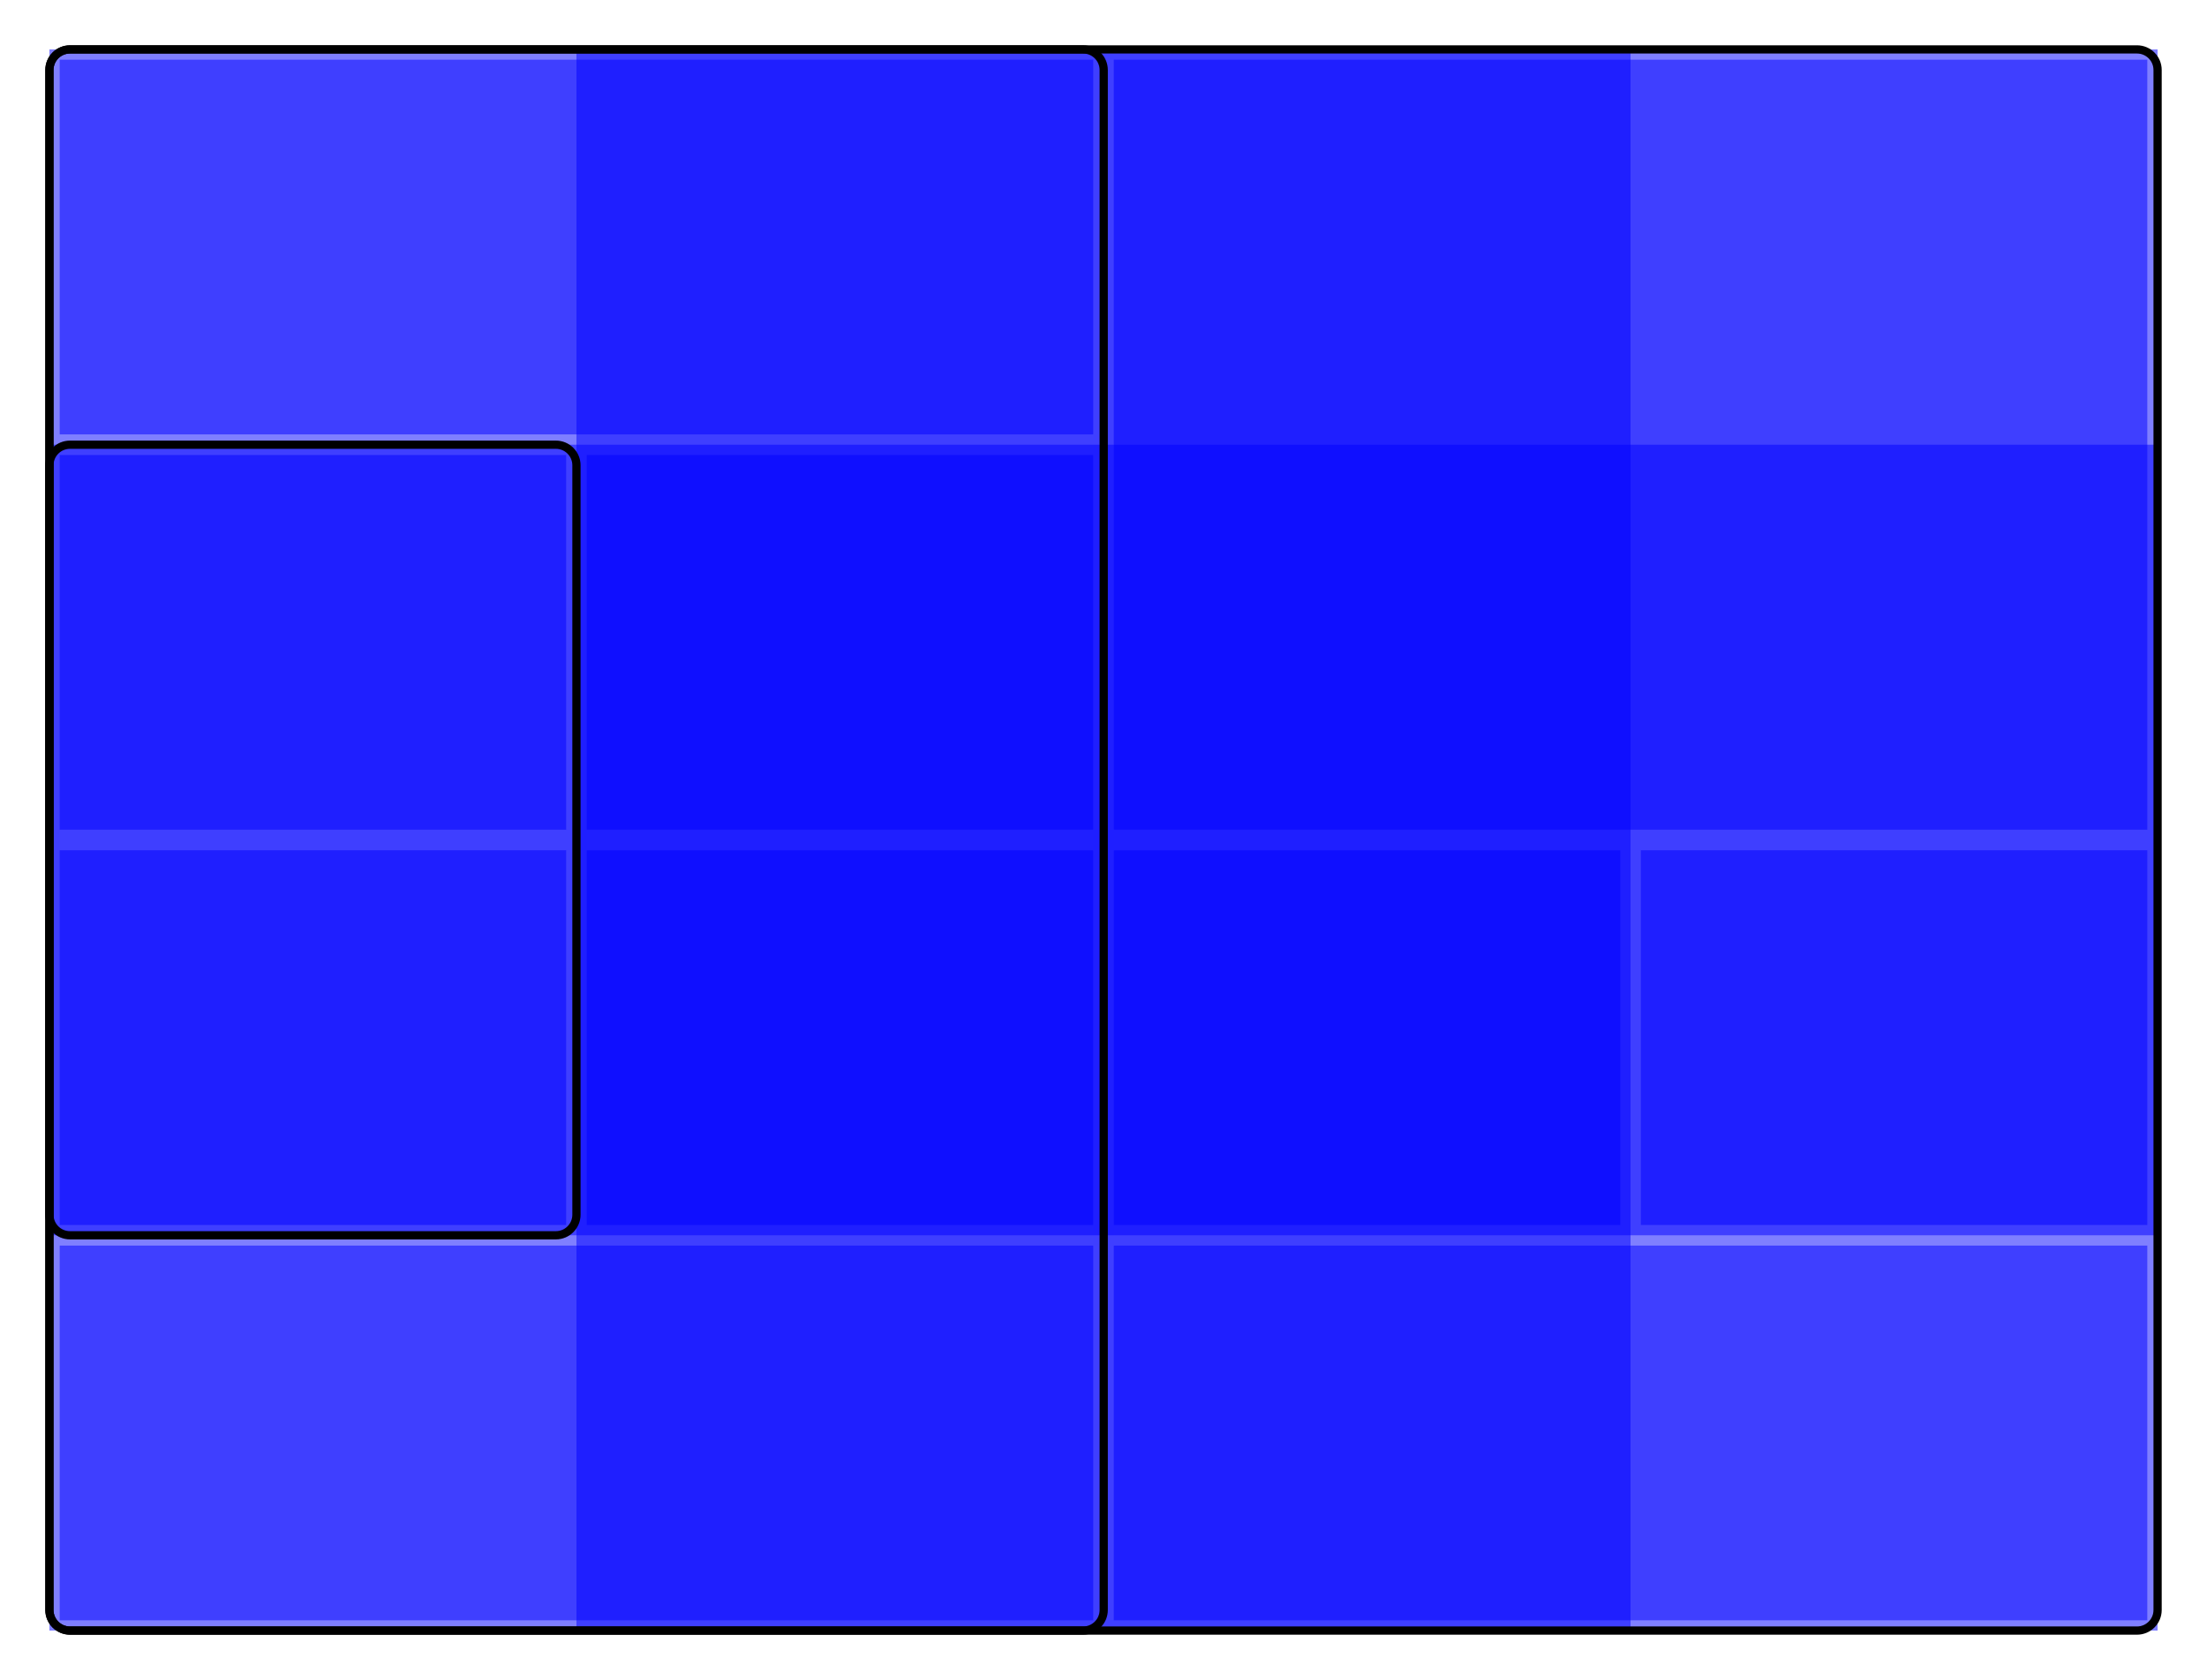
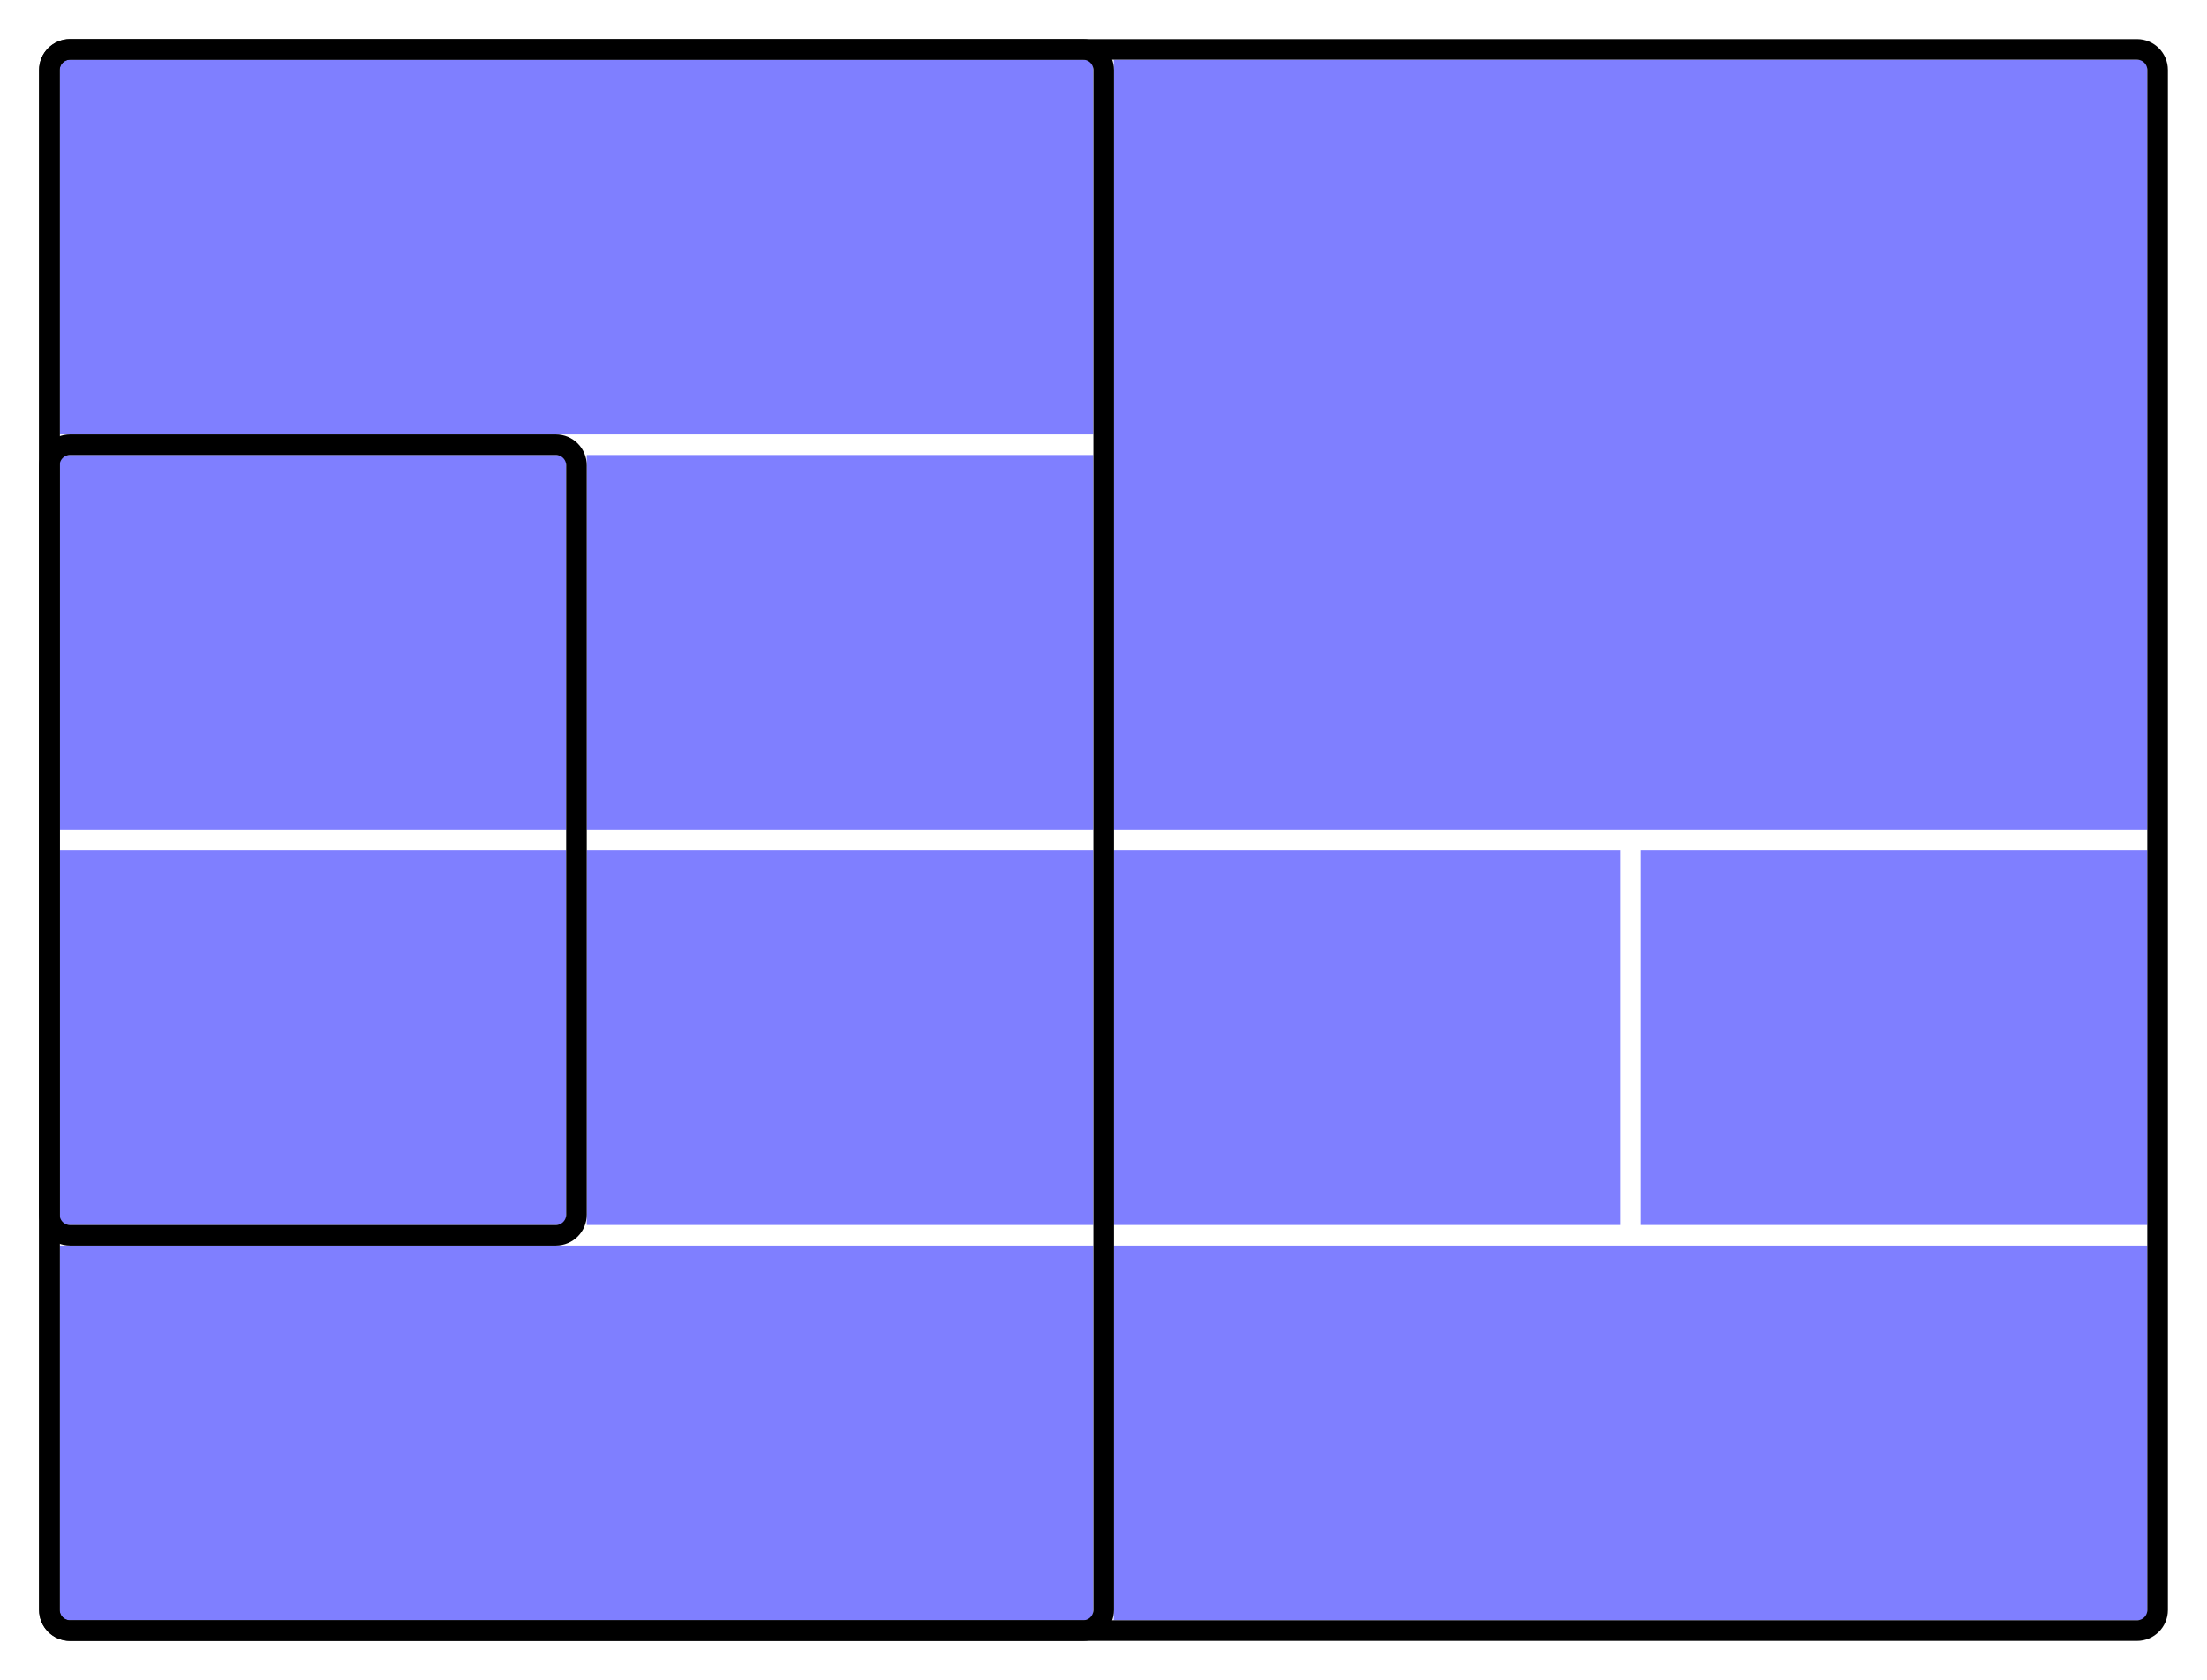
<svg xmlns="http://www.w3.org/2000/svg" version="1.1" viewBox="0 0 2144 1632">
  <defs>
    <style>
-       .st0, .st1, .st2 {
+       .st0, .st1 {
        fill: blue;
      }

-       .st0, .st3, .st2 {
+       .st2, .st1 {
        opacity: .5;
      }

-       .st4 {
+       .st3 {
        fill: none;
        stroke: #000;
        stroke-miterlimit: 10;
-         stroke-width: 8px;
+         stroke-width: 20px;
      }

-       .st5 {
+       .st4 {
        display: none;
      }

-       .st2 {
+       .st1 {
        isolation: isolate;
      }
    </style>
  </defs>
-   <g id="img-grid">
-     <rect id="img" class="st0" x="48" y="48" width="2048" height="1536" />
-     <rect id="wide" class="st0" x="48" y="432" width="2048" height="768" />
-     <rect id="tall" class="st0" x="560" y="48" width="1024" height="1536" />
-   </g>
-   <g id="desktop">
-     <rect class="st4" x="48" y="48" width="2048" height="1536" rx="20" ry="20" />
-     <g id="wide1" data-name="wide" class="st3">
-       <rect class="st1" x="58" y="58" width="1004" height="364" />
-     </g>
-     <g id="wide2" data-name="wide" class="st3">
-       <rect class="st1" x="1082" y="1210" width="1004" height="364" />
-     </g>
-     <g id="big" class="st3">
-       <rect class="st1" x="1082" y="58" width="1004" height="748" />
-     </g>
-     <g id="normal" class="st3">
-       <rect class="st1" x="570" y="442" width="492" height="364" />
-     </g>
-     <g id="normal1" data-name="normal" class="st3">
-       <rect class="st1" x="570" y="826" width="492" height="364" />
-     </g>
-     <g id="normal2" data-name="normal" class="st3">
-       <rect class="st1" x="1082" y="826" width="492" height="364" />
-     </g>
-     <g id="normal3" data-name="normal" class="st3">
-       <rect class="st1" x="1594" y="826" width="492" height="364" />
+   <g id="Layer_3">
+     <g id="img-grid" class="st4">
+       <rect id="img" class="st1" x="48" y="48" width="2048" height="1536" />
+       <rect id="wide" class="st1" x="48" y="432" width="2048" height="768" />
+       <rect id="tall" class="st1" x="560" y="48" width="1024" height="1536" />
    </g>
  </g>
-   <g id="Mobile-first">
-     <g id="normal4" data-name="normal" class="st3">
-       <rect class="st1" x="58" y="442" width="492" height="364" />
+   <g id="Layer_1">
+     <g id="desktop">
+       <g>
+         <g id="wide1" class="st2">
+           <rect class="st0" x="58" y="58" width="1004" height="364" />
+         </g>
+         <g id="wide2" class="st2">
+           <rect class="st0" x="1082" y="1210" width="1004" height="364" />
+         </g>
+         <g id="big" class="st2">
+           <rect class="st0" x="1082" y="58" width="1004" height="748" />
+         </g>
+         <g id="normal" class="st2">
+           <rect class="st0" x="570" y="442" width="492" height="364" />
+         </g>
+         <g id="normal1" class="st2">
+           <rect class="st0" x="570" y="826" width="492" height="364" />
+         </g>
+         <g id="normal2" class="st2">
+           <rect class="st0" x="1082" y="826" width="492" height="364" />
+         </g>
+         <g id="normal3" class="st2">
+           <rect class="st0" x="1594" y="826" width="492" height="364" />
+         </g>
+       </g>
    </g>
-     <rect class="st4" x="48" y="432" width="512" height="768" rx="20" ry="20" />
-   </g>
-   <g id="Pad">
-     <rect class="st4" x="48" y="48" width="1024.2" height="1536" rx="20" ry="20" />
-     <g class="st5">
-       <path class="st2" d="M-21.8,778h491.9v364H-21.8v-364Z" />
-       <path class="st2" d="M-21.8,394h491.9v364H-21.8v-364Z" />
-       <path class="st2" d="M490.1,778h491.9v364h-491.9v-364Z" />
-       <path class="st2" d="M490.1,394h491.9v364h-491.9v-364Z" />
-       <path class="st2" d="M-21.8,10h1003.8v364H-21.8V10Z" />
-       <path class="st2" d="M-21.8,1162h1003.8v364H-21.8v-364Z" />
+     <g id="Mobile-first">
+       <g id="normal4" class="st2">
+         <rect class="st0" x="58" y="442" width="492" height="364" />
+       </g>
    </g>
-     <g id="wide3" data-name="wide" class="st3">
-       <rect class="st1" x="58" y="1210" width="1004" height="364" />
-     </g>
-     <g id="normal5" data-name="normal" class="st3">
-       <rect class="st1" x="58" y="826" width="492" height="364" />
+     <g id="Pad">
+       <g>
+         <g id="wide3" class="st2">
+           <rect class="st0" x="58" y="1210" width="1004" height="364" />
+         </g>
+         <g id="normal5" class="st2">
+           <rect class="st0" x="58" y="826" width="492" height="364" />
+         </g>
+       </g>
    </g>
  </g>
+   <g id="Layer_2">
+     <rect class="st3" x="48" y="48" width="1024.2" height="1536" rx="20" ry="20" />
+     <rect class="st3" x="48" y="432" width="512" height="768" rx="20" ry="20" />
+     <rect class="st3" x="48" y="48" width="2048" height="1536" rx="20" ry="20" />
+   </g>
</svg>
